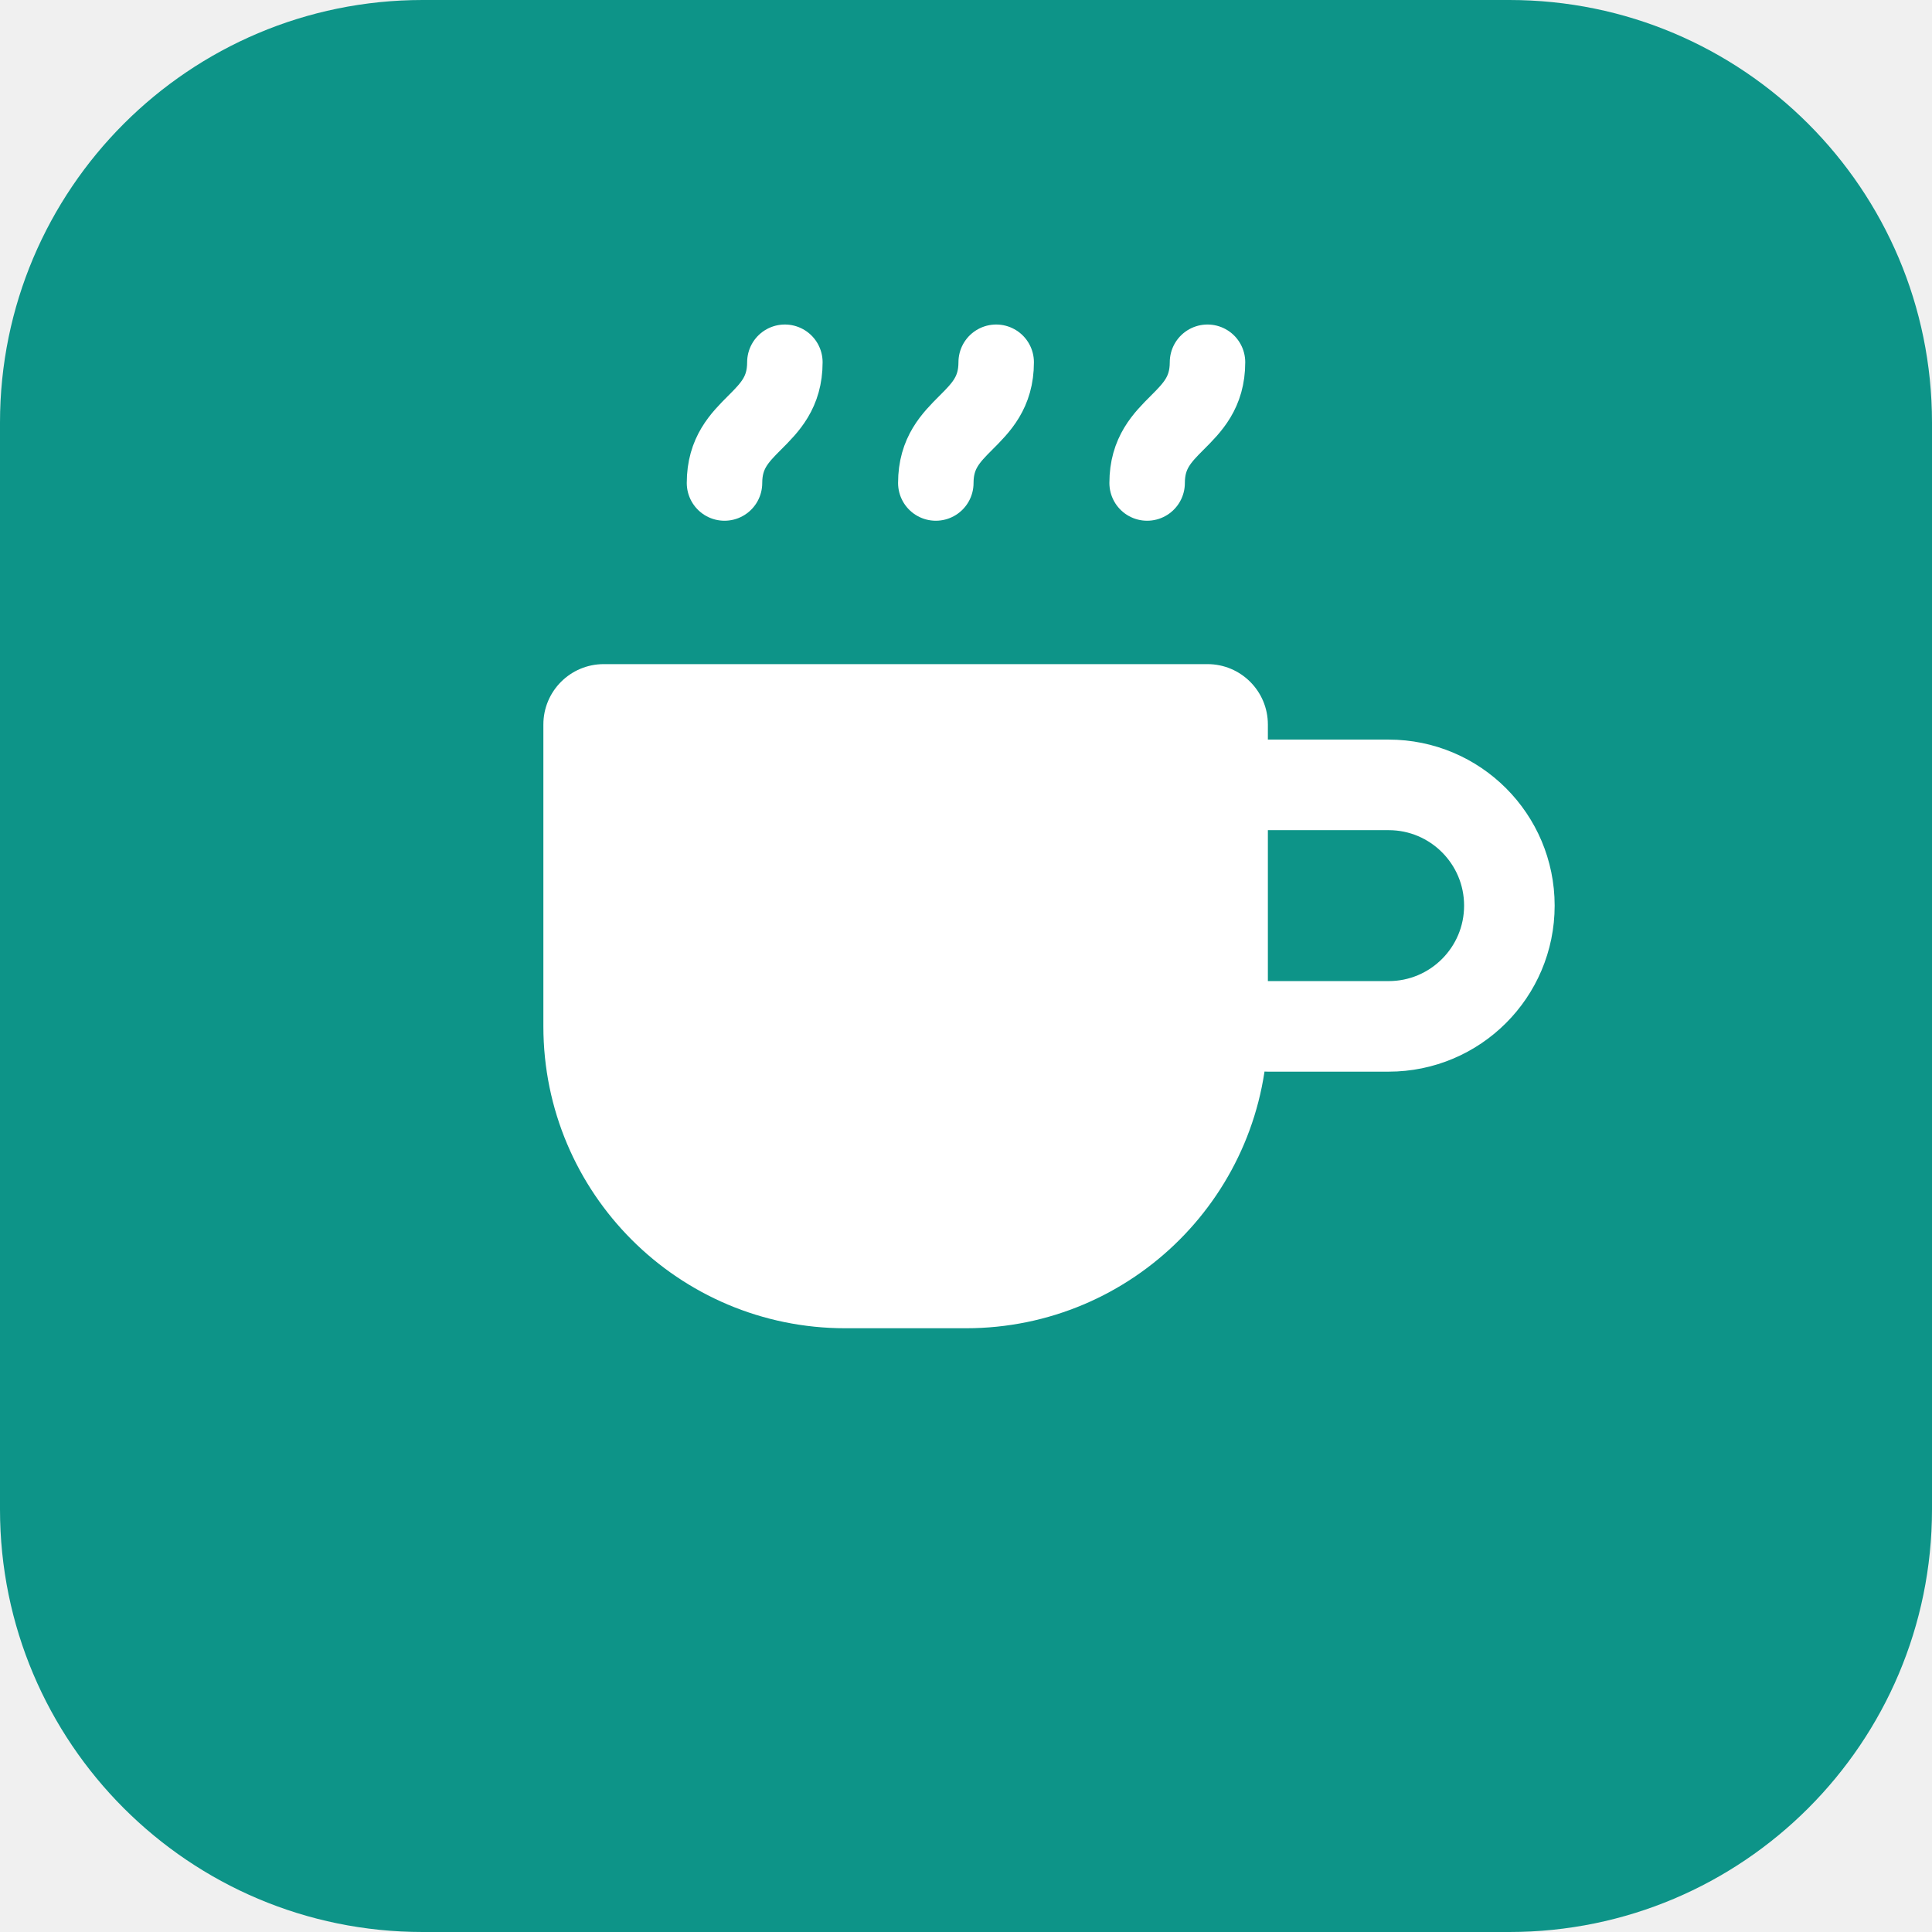
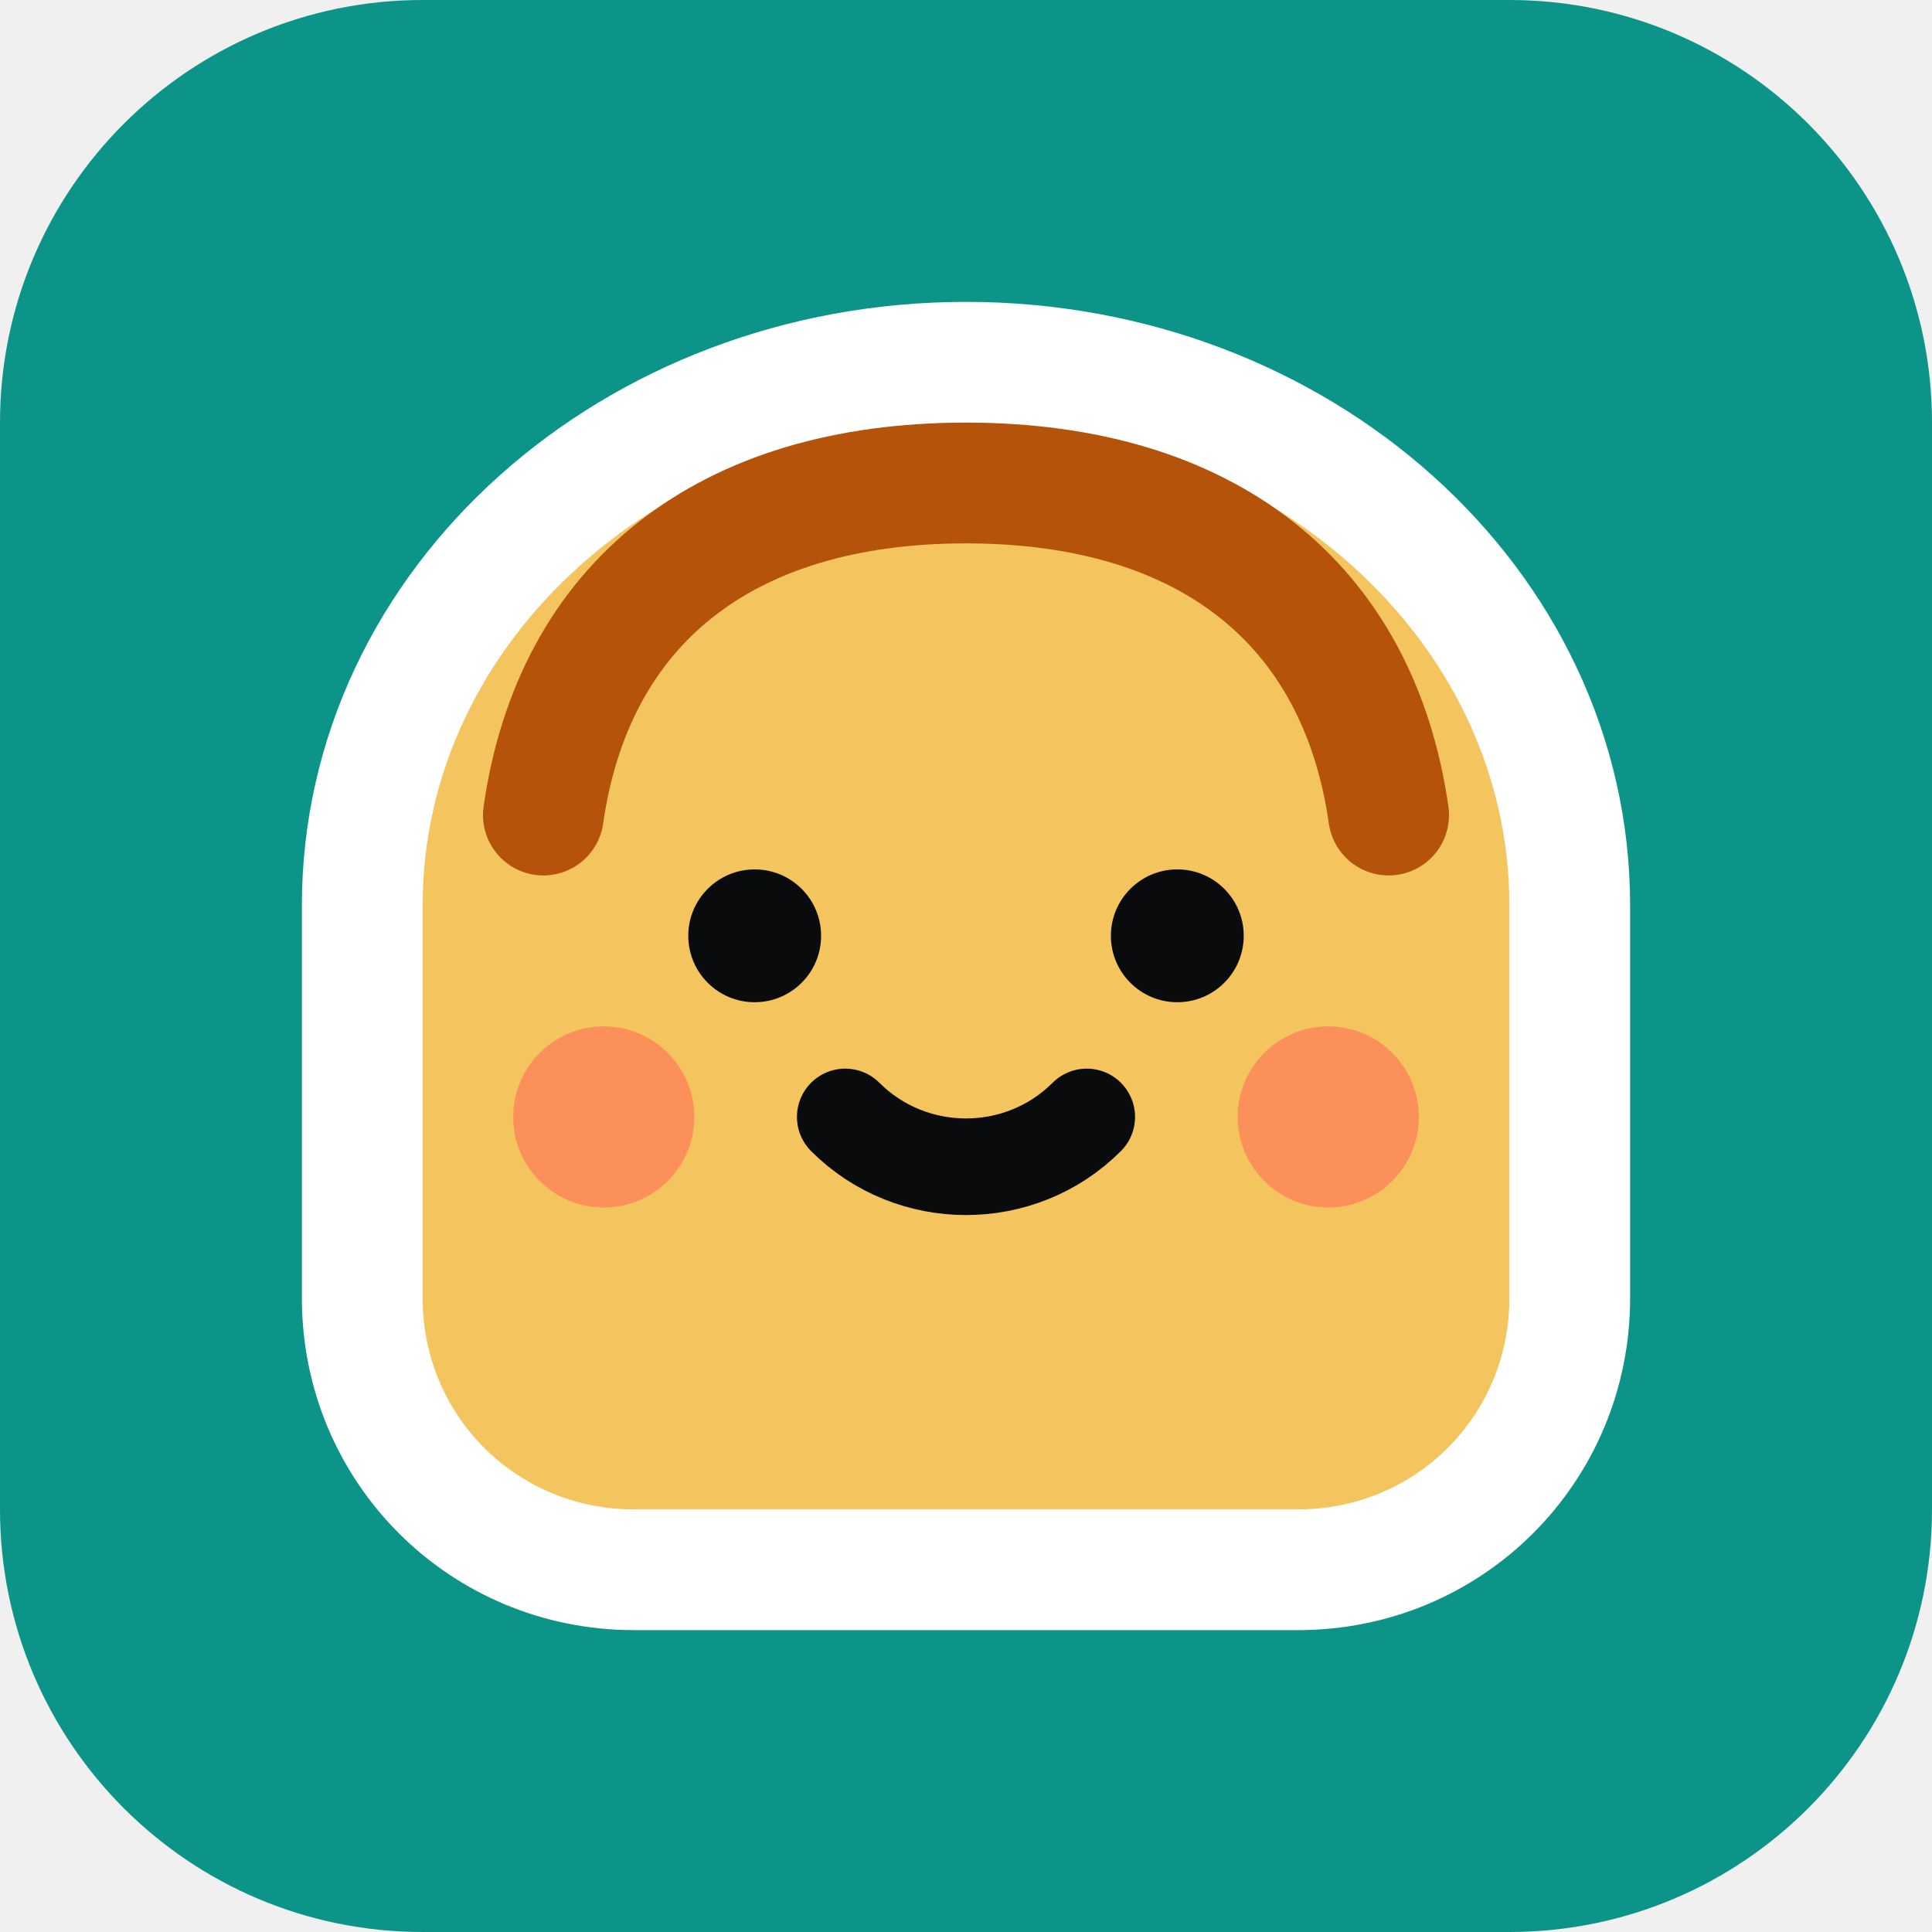
<svg xmlns="http://www.w3.org/2000/svg" viewBox="0 0 64 64">
-   <rect width="64" height="64" rx="14" fill="#0d9488" />
-   <path d="M20 22h20a2 2 0 0 1 2 2v10a10 10 0 0 1-10 10h-4a10 10 0 0 1-10-10V24a2 2 0 0 1 2-2Z" fill="#ffffff" />
-   <path d="M42 26h4a4 4 0 0 1 0 8h-4" fill="none" stroke="#ffffff" stroke-width="3" stroke-linecap="round" />
-   <path d="M24 16c0-2 2-2 2-4M31 16c0-2 2-2 2-4M38 16c0-2 2-2 2-4" stroke="#ffffff" stroke-width="2.5" stroke-linecap="round" fill="none" />
+   <rect width="64" height="64" rx="14" fill="#0D9488" />
+   <path d="M12 30c0-10 9-18 20-18s20 8 20 18v13c0 5-4 9-9 9H21c-5 0-9-4-9-9V30Z" fill="#F4C45E" stroke="#FFFFFF" stroke-width="4" stroke-linejoin="round" />
+   <path d="M18 27c1-7 6-11 14-11s13 4 14 11" fill="none" stroke="#B45309" stroke-width="4" stroke-linecap="round" />
+   <circle cx="25" cy="31" r="2.2" fill="#090B0C" />
+   <circle cx="39" cy="31" r="2.2" fill="#090B0C" />
+   <path d="M28 37c2.2 2.2 5.8 2.2 8 0" fill="none" stroke="#090B0C" stroke-width="3.2" stroke-linecap="round" />
+   <circle cx="20" cy="37" r="3" fill="#FF7A59" opacity=".7" />
+   <circle cx="44" cy="37" r="3" fill="#FF7A59" opacity=".7" />
</svg>
